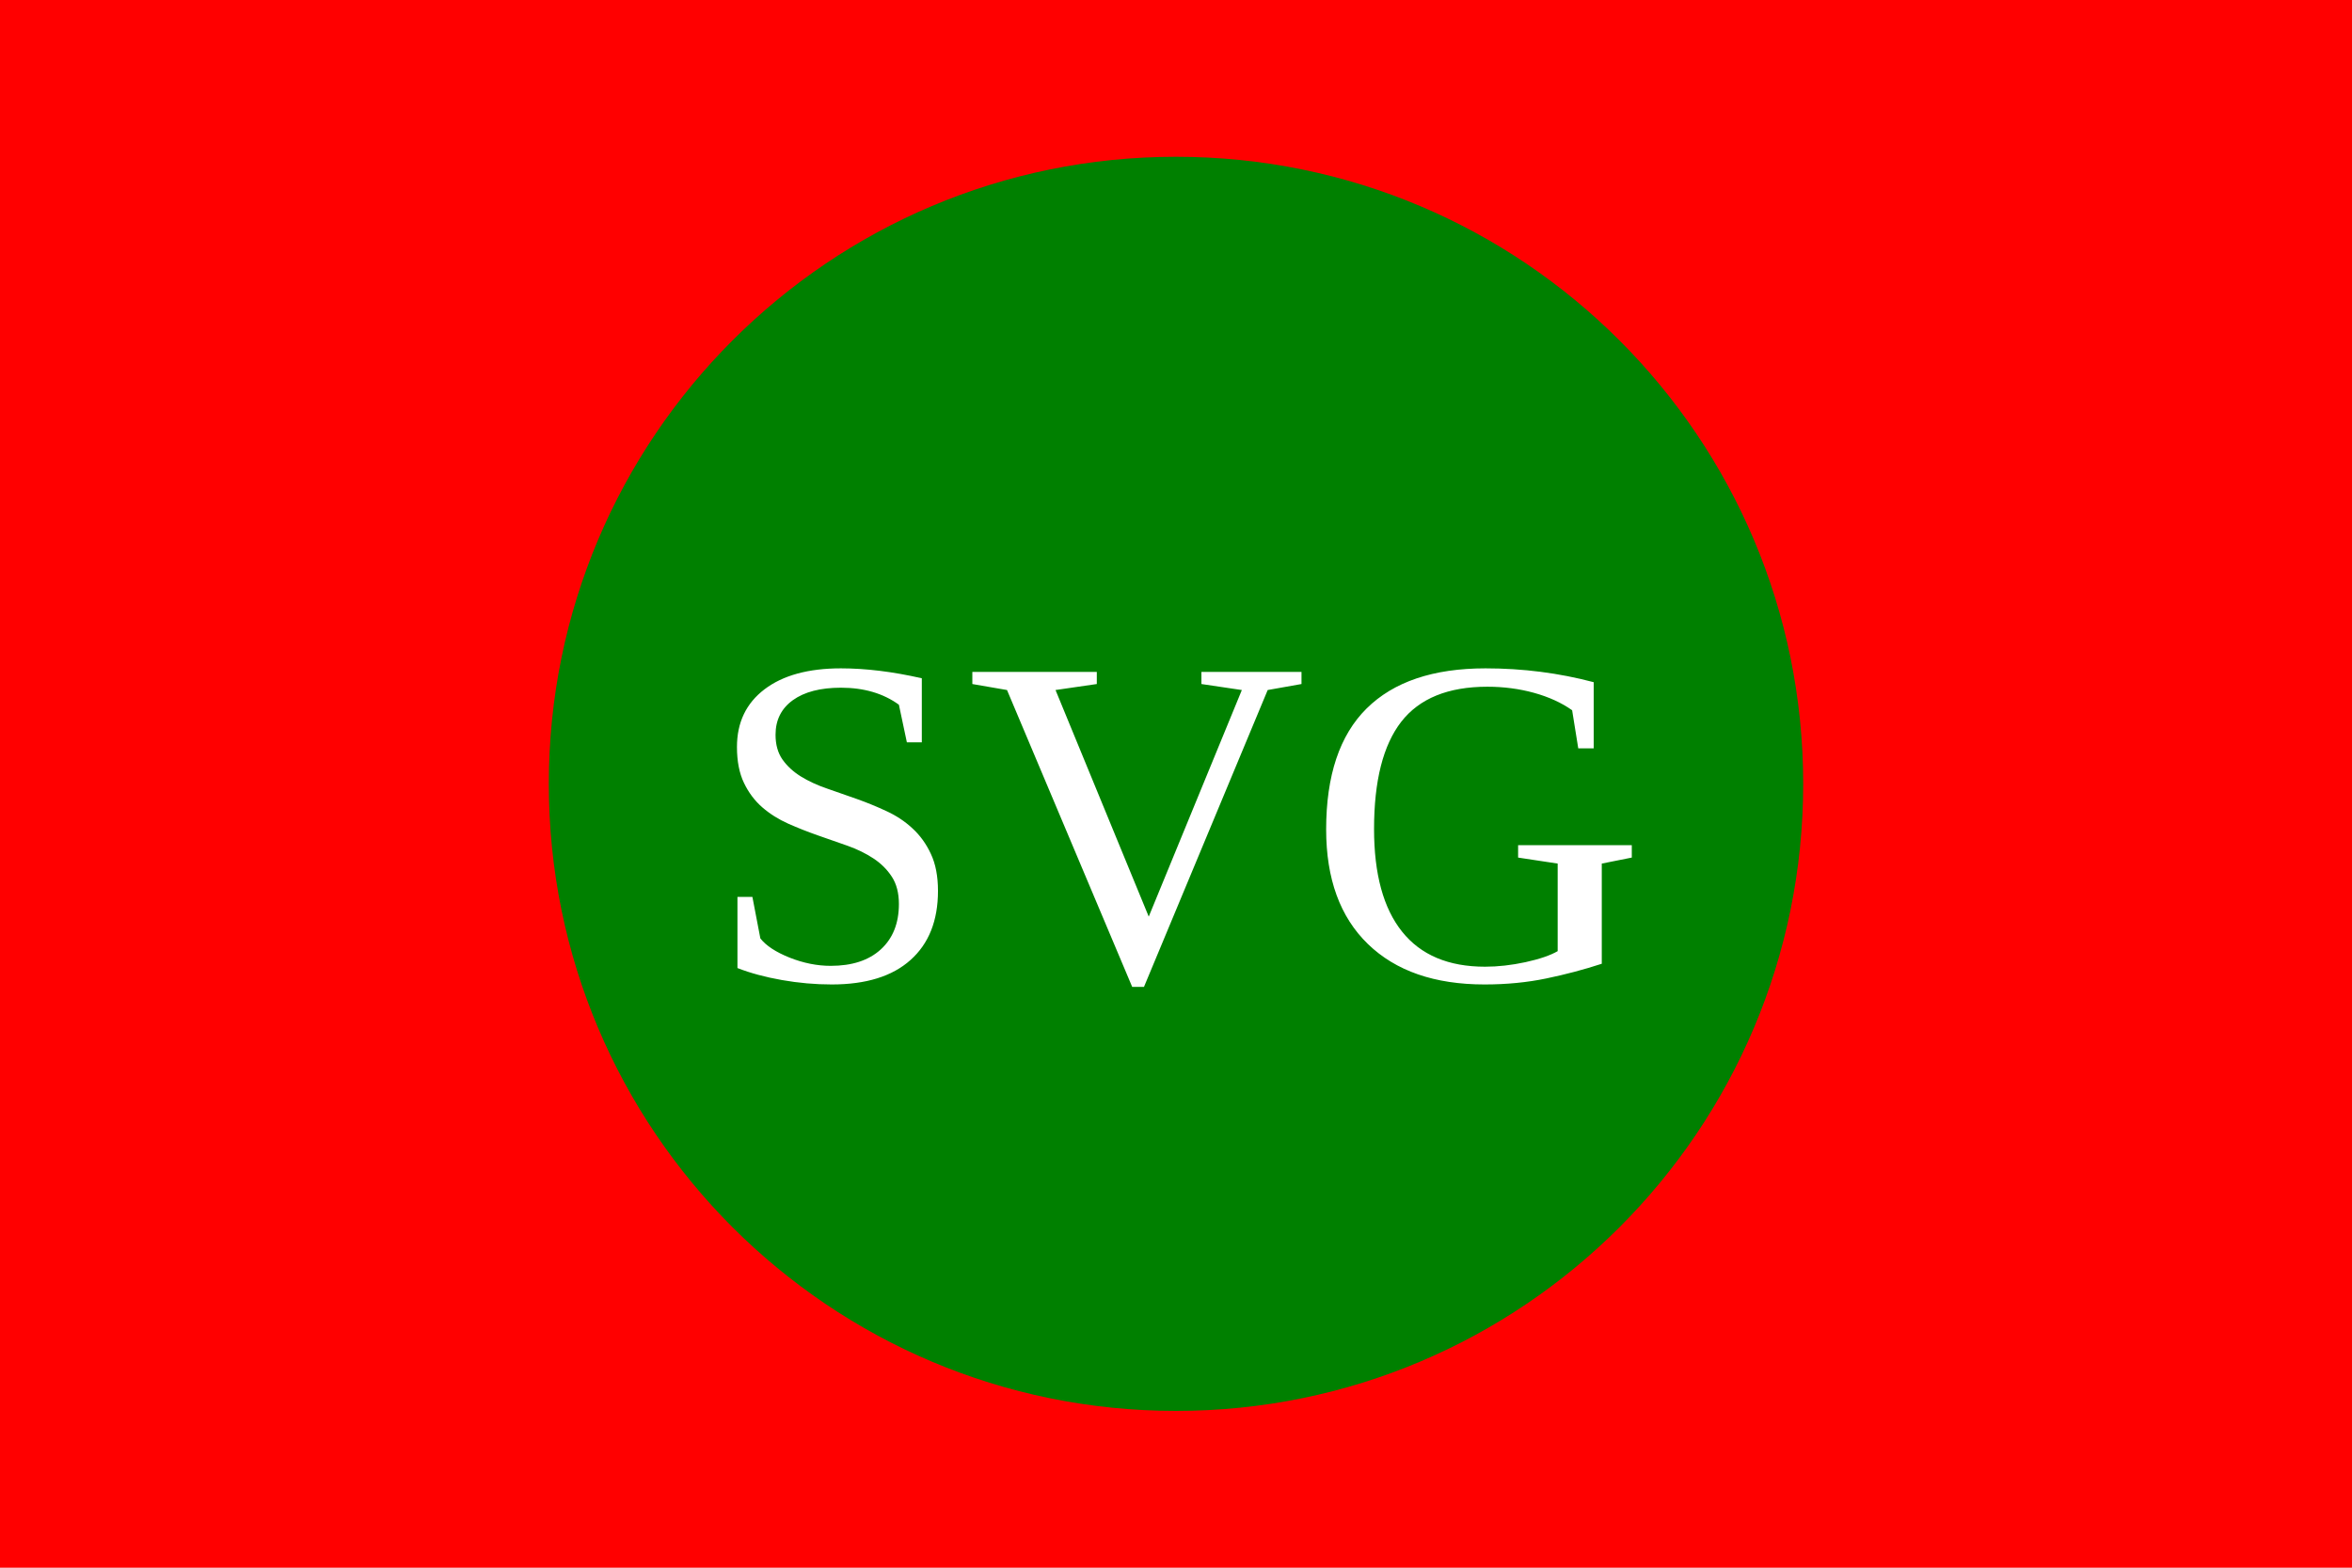
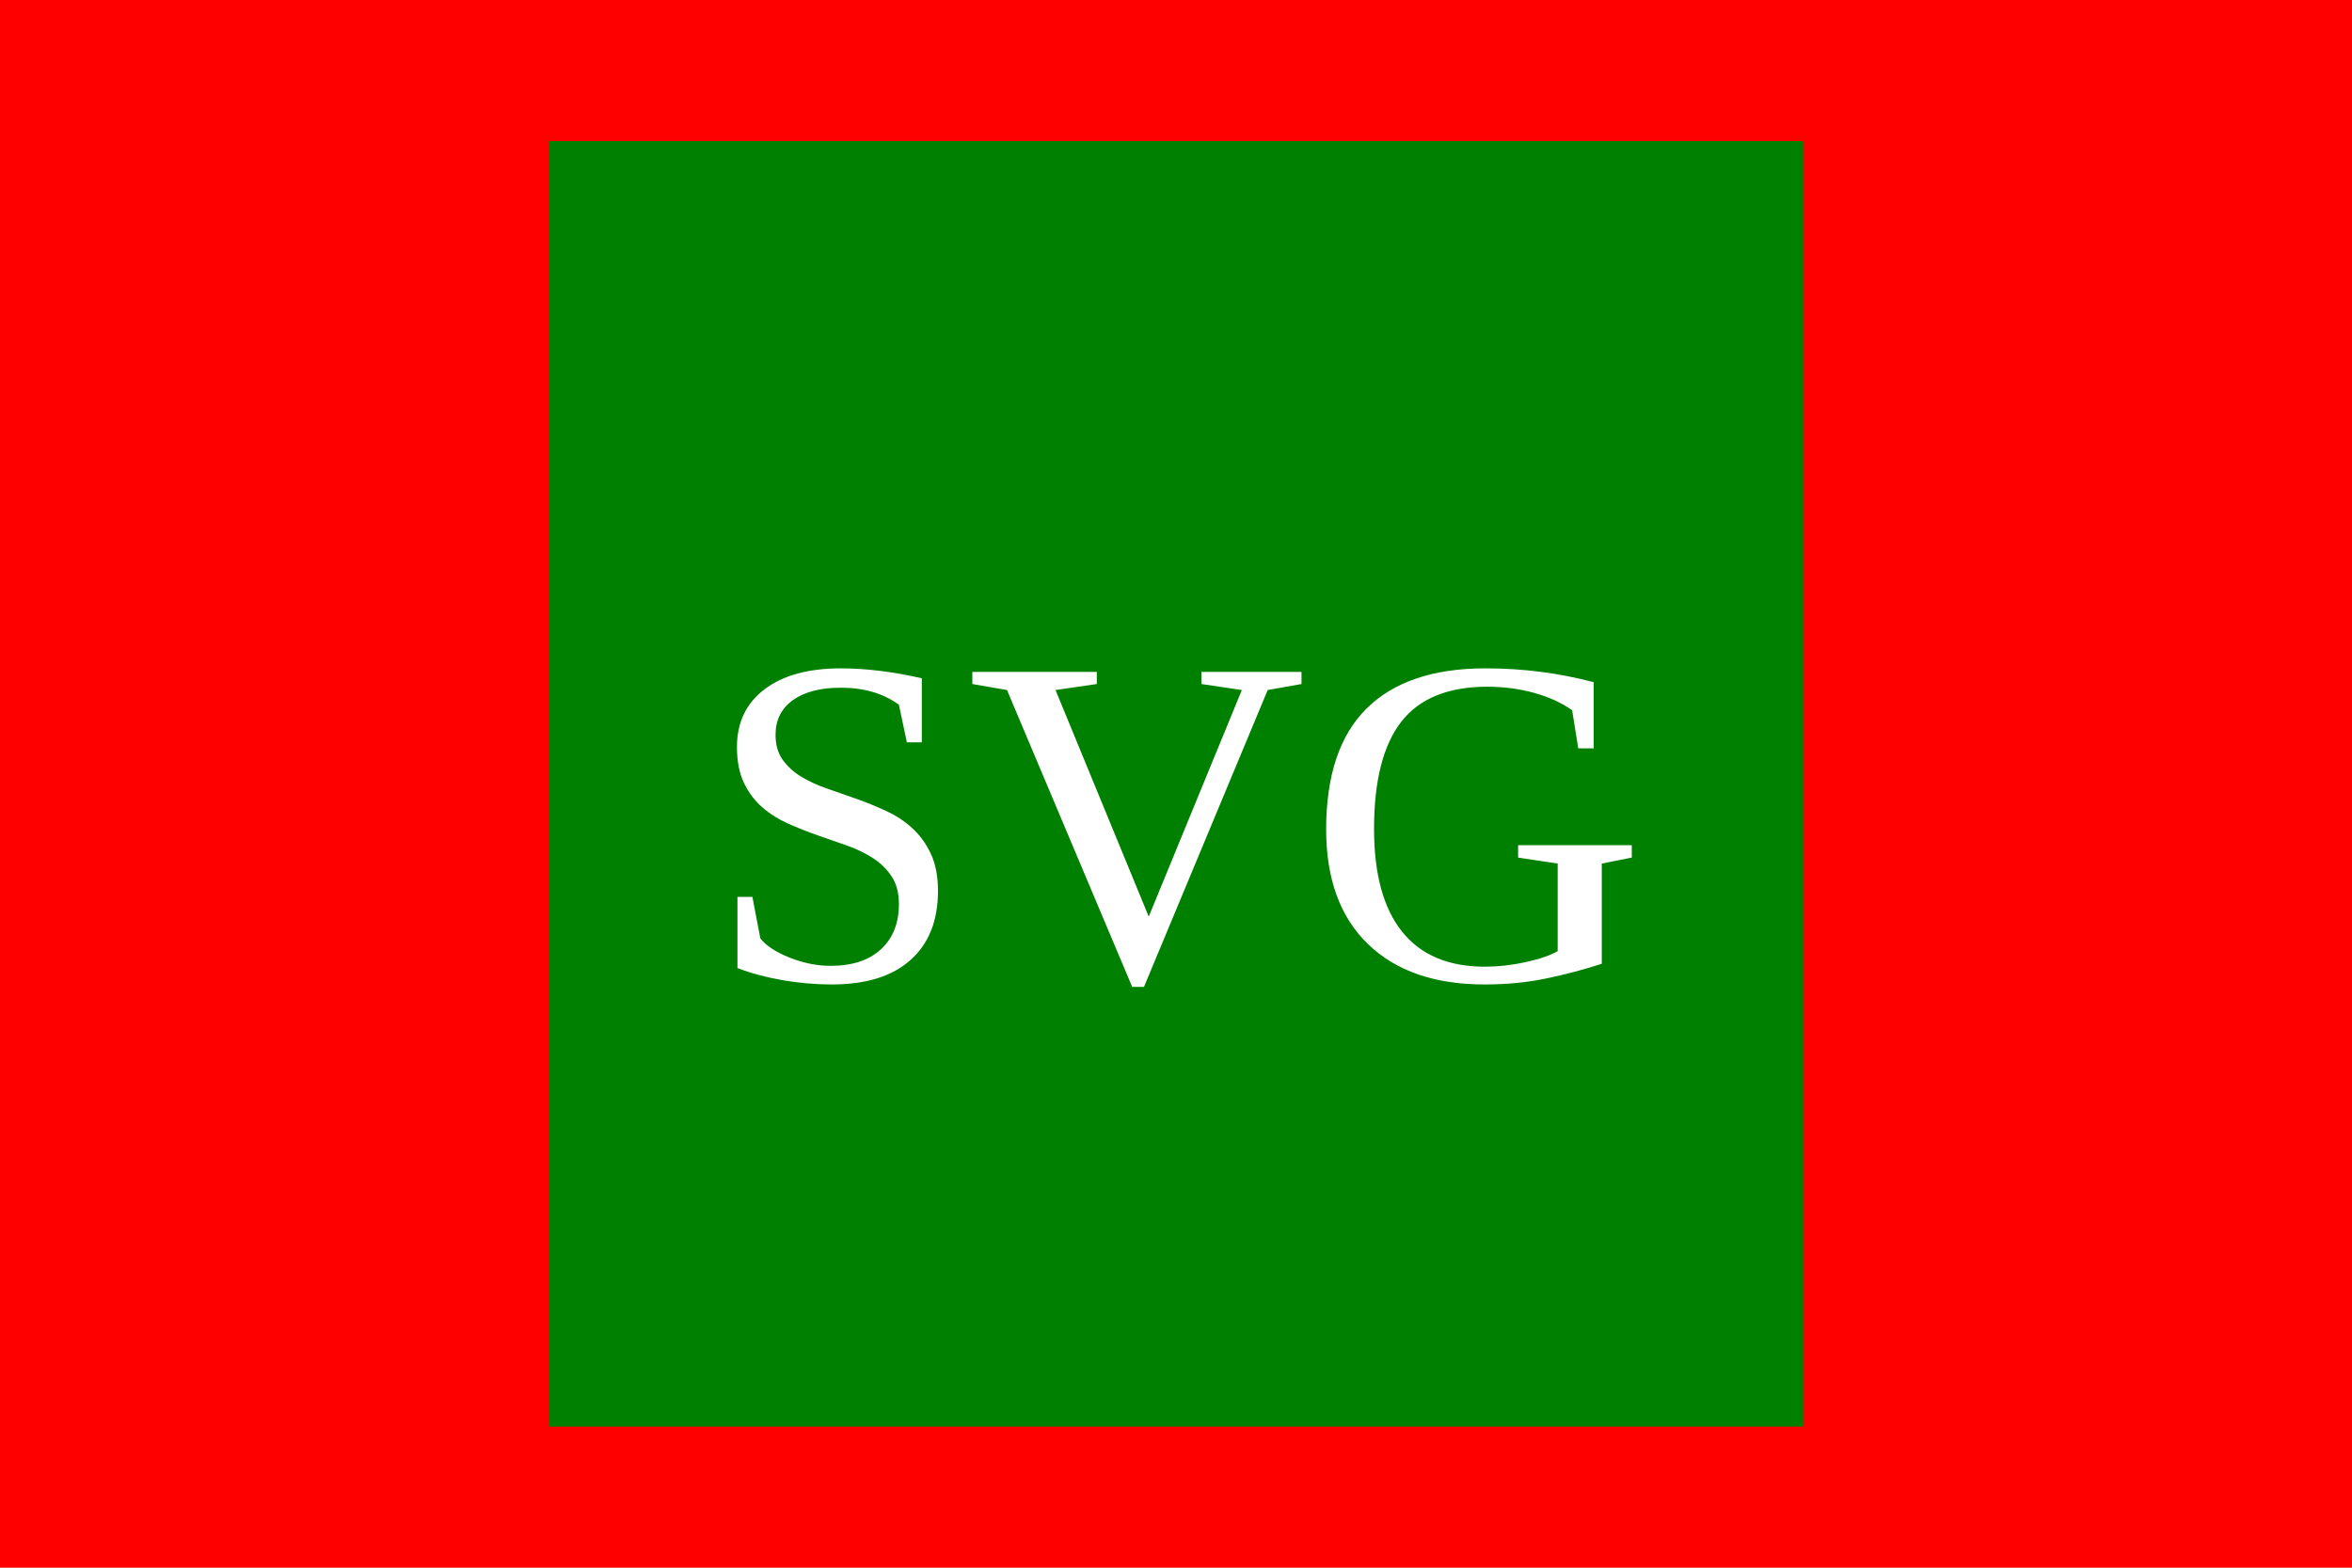
<svg xmlns="http://www.w3.org/2000/svg" version="1.1" width="300" height="200">
  <rect width="100%" height="100%" fill="red" />
-   <circle cx="150" cy="100" r="80" fill="green" />
+   <polygon points="230, 18 230, 182 70, 182 70, 18" fill="green" />
  <text x="150" y="125" font-size="60" text-anchor="middle" fill="white">SVG</text>
</svg>
